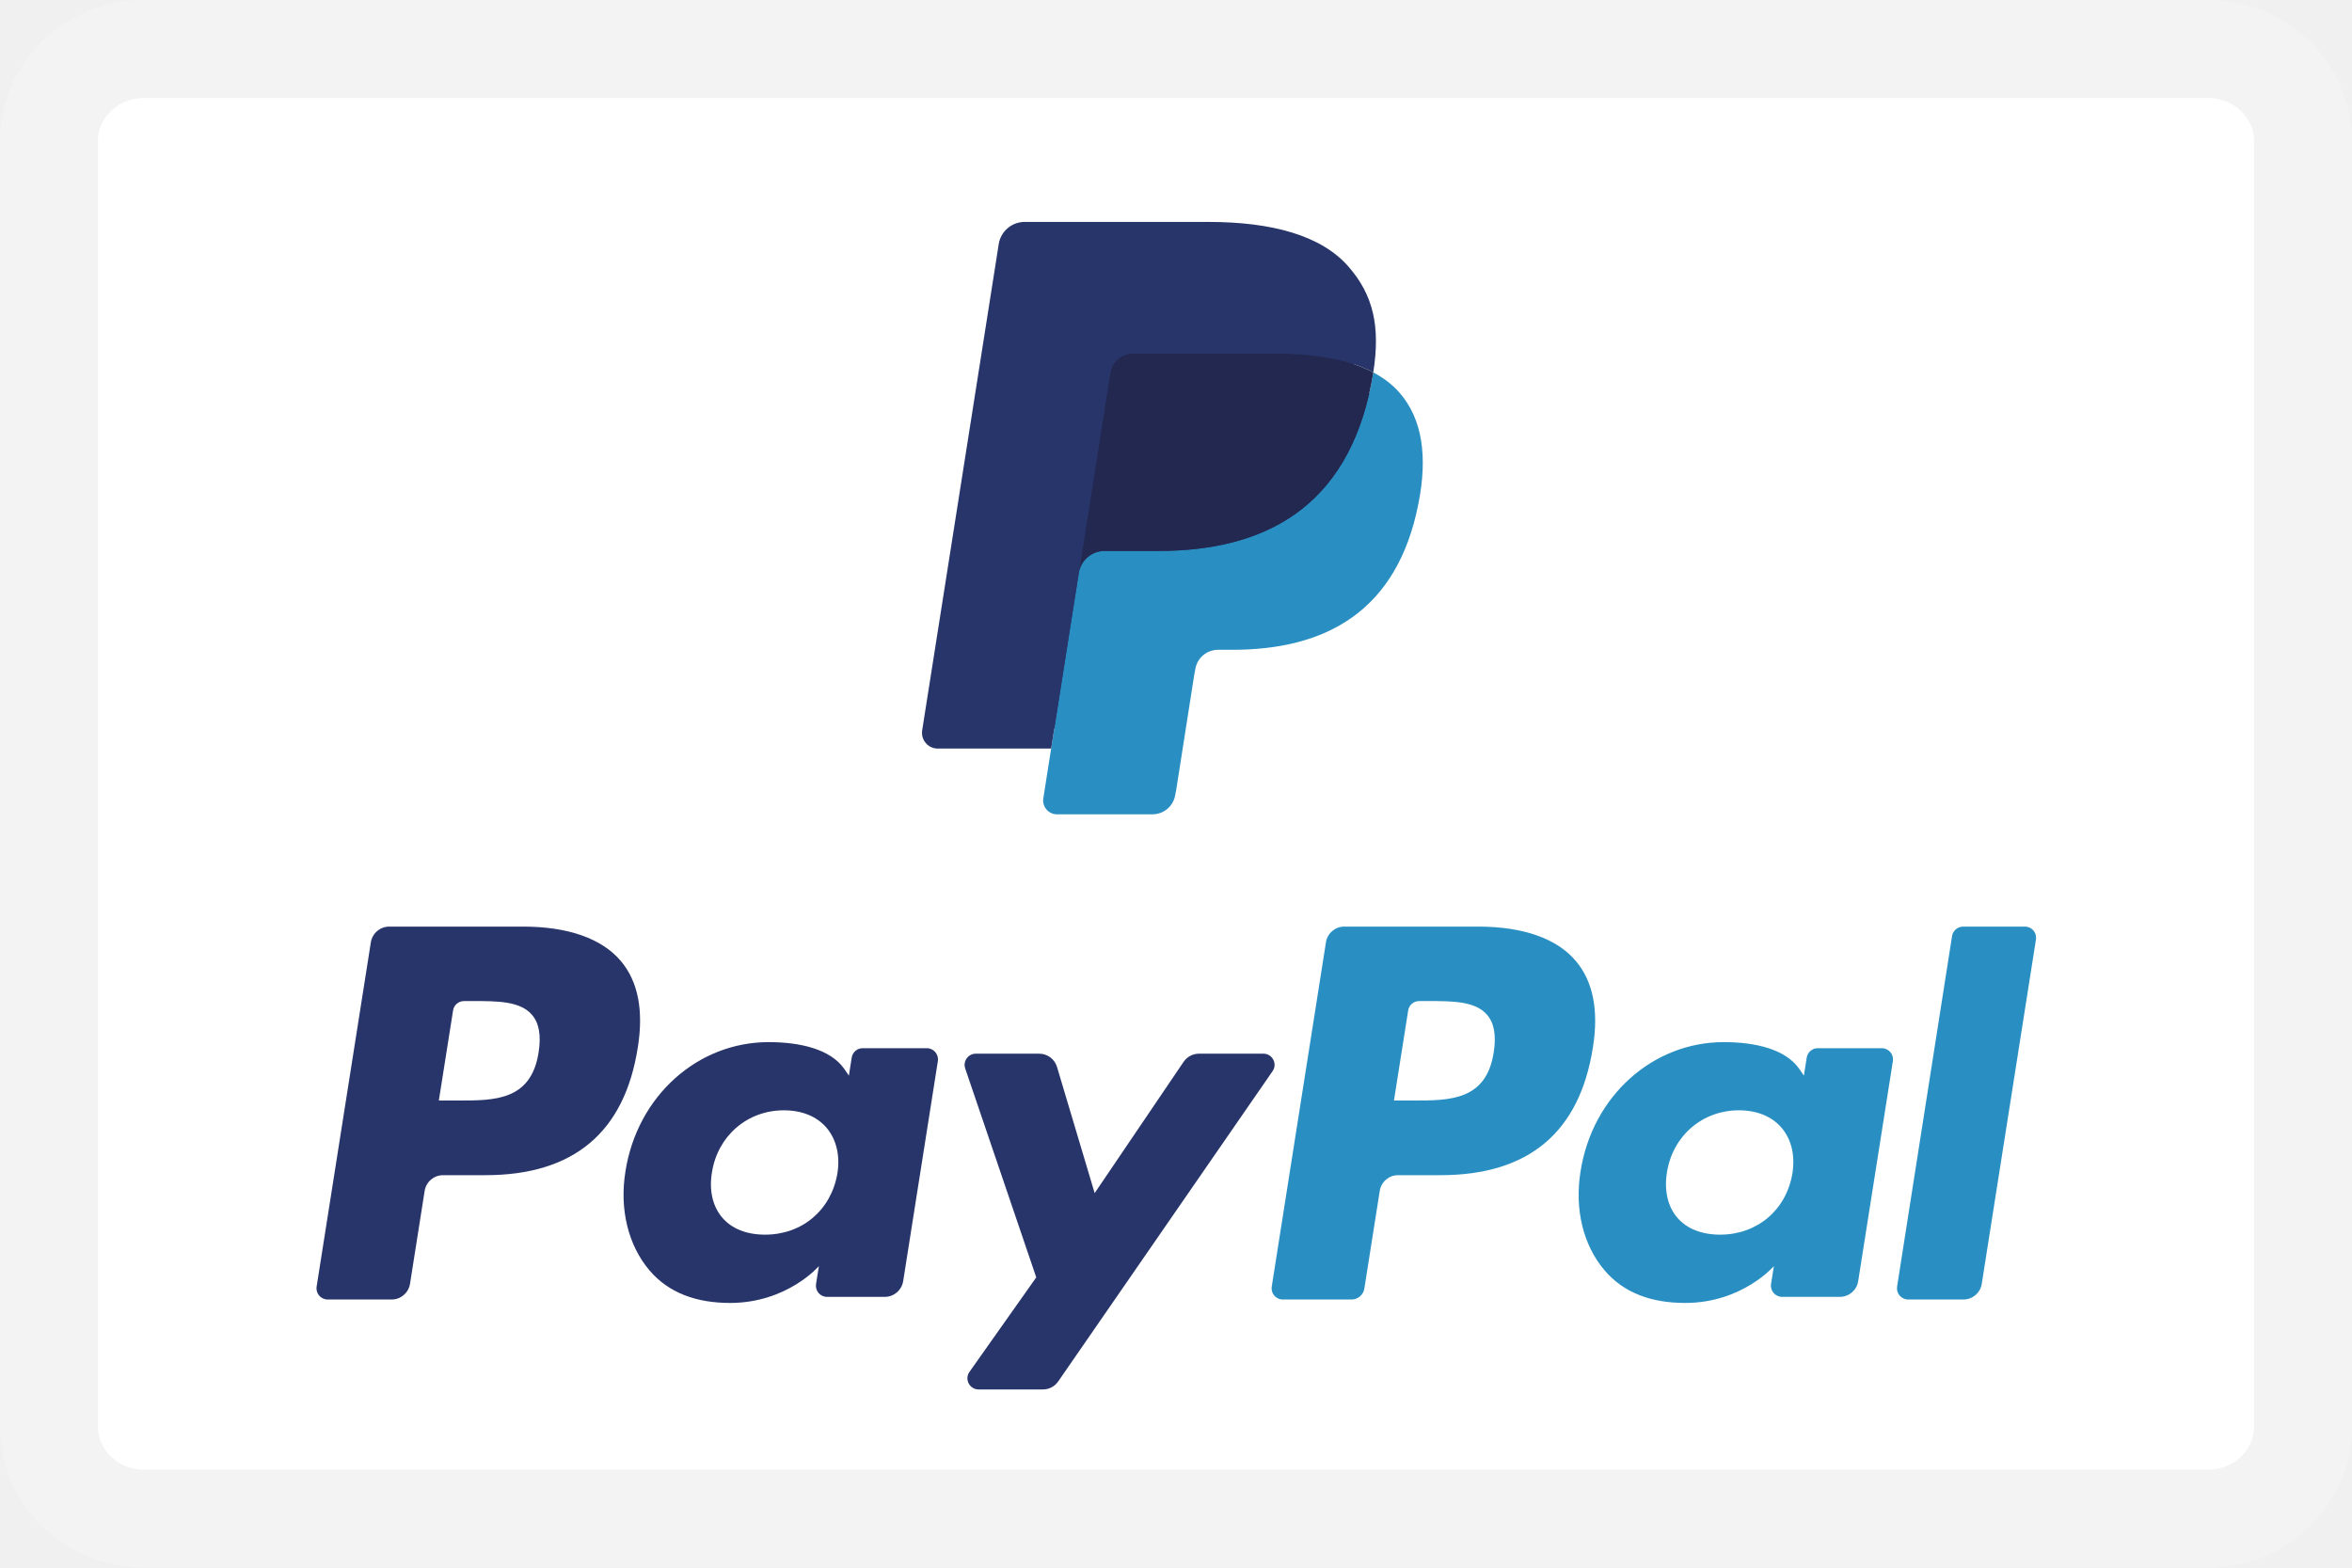
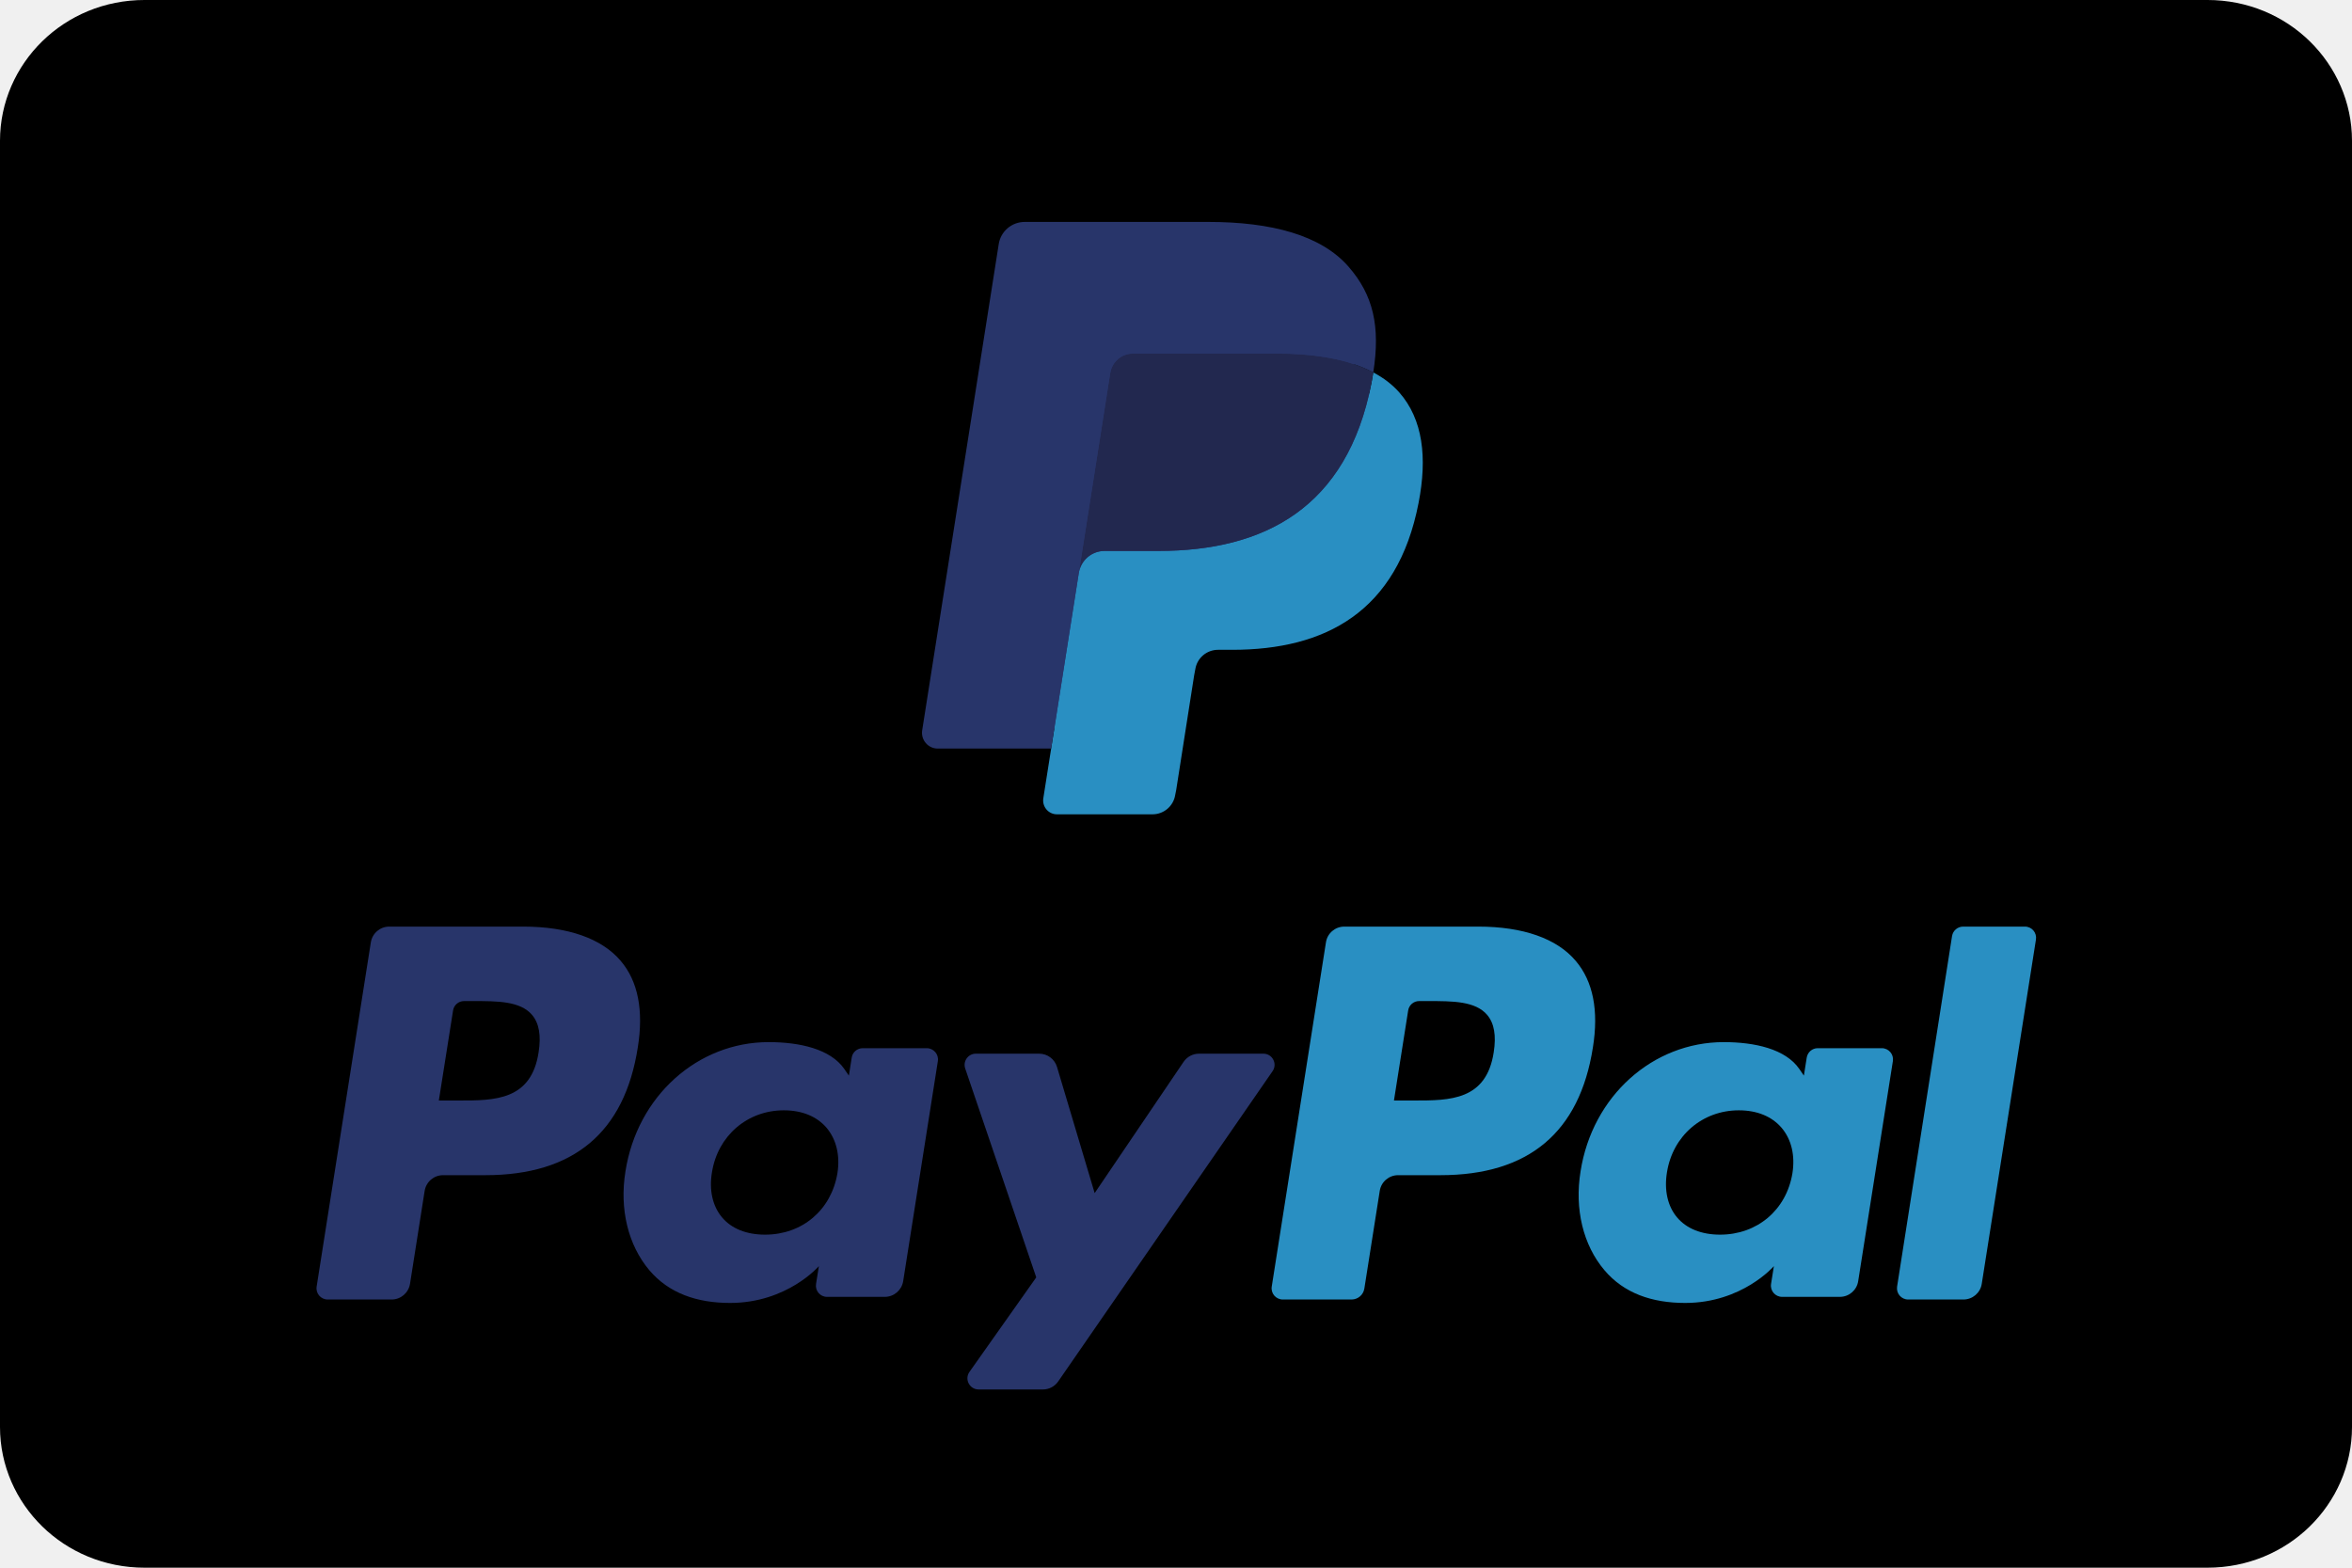
<svg xmlns="http://www.w3.org/2000/svg" width="24" height="16" viewBox="0 0 24 16" fill="none">
  <g clip-path="url(#clip0_3663_10329)">
-     <path d="M1.474 0.5H22.526C23.076 0.5 23.5 0.931 23.5 1.436V14.565C23.5 15.069 23.076 15.5 22.526 15.5H1.474C0.924 15.5 0.5 15.069 0.5 14.565V1.436C0.5 0.931 0.924 0.5 1.474 0.5Z" fill="white" stroke="#F3F3F3" />
+     <path d="M1.474 0.5H22.526C23.076 0.5 23.5 0.931 23.5 1.436V14.565C23.5 15.069 23.076 15.5 22.526 15.5H1.474C0.924 15.5 0.5 15.069 0.5 14.565V1.436C0.5 0.931 0.924 0.5 1.474 0.5Z" fill="currentColor" stroke="currentColor" />
    <path fill-rule="evenodd" clip-rule="evenodd" d="M10.86 8.106L10.964 7.44L10.732 7.435H9.62L10.393 2.523C10.395 2.509 10.403 2.495 10.414 2.485C10.425 2.475 10.44 2.47 10.455 2.47H12.329C12.951 2.47 13.381 2.6 13.605 2.856C13.71 2.976 13.777 3.102 13.809 3.24C13.843 3.385 13.844 3.558 13.811 3.77L13.809 3.785V3.921L13.914 3.98C14.002 4.027 14.072 4.081 14.126 4.143C14.216 4.246 14.274 4.376 14.299 4.531C14.324 4.691 14.316 4.88 14.274 5.095C14.226 5.342 14.149 5.557 14.044 5.732C13.948 5.895 13.825 6.029 13.68 6.133C13.54 6.232 13.375 6.307 13.188 6.355C13.007 6.403 12.801 6.427 12.575 6.427H12.429C12.325 6.427 12.223 6.464 12.144 6.532C12.064 6.601 12.011 6.695 11.995 6.798L11.984 6.858L11.8 8.031L11.791 8.074C11.789 8.088 11.785 8.094 11.78 8.099C11.775 8.103 11.767 8.106 11.76 8.106H10.86Z" fill="#28356A" />
    <path fill-rule="evenodd" clip-rule="evenodd" d="M14.013 3.801C14.008 3.837 14.001 3.873 13.994 3.911C13.747 5.184 12.901 5.623 11.821 5.623H11.271C11.139 5.623 11.028 5.719 11.008 5.85L10.646 8.148C10.633 8.234 10.699 8.311 10.785 8.311H11.76C11.876 8.311 11.974 8.227 11.992 8.113L12.002 8.063L12.185 6.894L12.197 6.83C12.215 6.716 12.313 6.632 12.429 6.632H12.575C13.52 6.632 14.259 6.247 14.475 5.134C14.566 4.669 14.519 4.28 14.28 4.007C14.208 3.925 14.118 3.856 14.013 3.801Z" fill="#298FC2" />
    <path fill-rule="evenodd" clip-rule="evenodd" d="M13.755 3.697C13.717 3.686 13.678 3.676 13.638 3.667C13.598 3.659 13.556 3.651 13.514 3.644C13.366 3.62 13.204 3.608 13.03 3.608H11.561C11.524 3.608 11.49 3.617 11.459 3.631C11.392 3.664 11.341 3.728 11.329 3.807L11.017 5.792L11.008 5.85C11.028 5.719 11.139 5.623 11.271 5.623H11.821C12.901 5.623 13.747 5.183 13.994 3.911C14.001 3.873 14.008 3.837 14.013 3.801C13.95 3.768 13.883 3.739 13.81 3.715C13.792 3.709 13.773 3.703 13.755 3.697Z" fill="#22284F" />
    <path fill-rule="evenodd" clip-rule="evenodd" d="M11.329 3.807C11.341 3.728 11.392 3.664 11.459 3.632C11.49 3.617 11.524 3.609 11.561 3.609H13.03C13.204 3.609 13.366 3.62 13.514 3.644C13.556 3.651 13.598 3.659 13.638 3.668C13.678 3.677 13.717 3.687 13.755 3.698C13.773 3.703 13.792 3.709 13.81 3.715C13.883 3.739 13.951 3.768 14.013 3.801C14.087 3.331 14.013 3.01 13.759 2.72C13.48 2.401 12.975 2.265 12.33 2.265H10.456C10.324 2.265 10.211 2.361 10.191 2.492L9.41 7.454C9.395 7.552 9.47 7.64 9.569 7.64H10.726L11.329 3.807Z" fill="#28356A" />
    <path fill-rule="evenodd" clip-rule="evenodd" d="M5.338 9.457H3.972C3.878 9.457 3.799 9.525 3.784 9.618L3.231 13.131C3.22 13.201 3.274 13.263 3.344 13.263H3.996C4.09 13.263 4.169 13.195 4.184 13.102L4.333 12.155C4.348 12.062 4.427 11.994 4.521 11.994H4.953C5.853 11.994 6.373 11.557 6.508 10.691C6.569 10.313 6.511 10.015 6.334 9.807C6.14 9.578 5.795 9.457 5.338 9.457ZM5.496 10.74C5.421 11.232 5.046 11.232 4.684 11.232H4.478L4.623 10.314C4.631 10.258 4.679 10.217 4.735 10.217H4.83C5.076 10.217 5.309 10.217 5.429 10.358C5.501 10.443 5.523 10.568 5.496 10.74Z" fill="#28356A" />
    <path fill-rule="evenodd" clip-rule="evenodd" d="M9.457 10.698H8.803C8.747 10.698 8.699 10.739 8.691 10.794L8.662 10.978L8.616 10.911C8.474 10.705 8.158 10.636 7.843 10.636C7.12 10.636 6.502 11.185 6.382 11.956C6.32 12.34 6.409 12.707 6.626 12.964C6.825 13.199 7.111 13.298 7.45 13.298C8.033 13.298 8.356 12.922 8.356 12.922L8.327 13.104C8.316 13.174 8.369 13.236 8.439 13.236H9.028C9.122 13.236 9.201 13.168 9.216 13.076L9.57 10.83C9.581 10.761 9.527 10.698 9.457 10.698ZM8.545 11.975C8.482 12.35 8.186 12.601 7.807 12.601C7.617 12.601 7.465 12.54 7.368 12.425C7.271 12.31 7.234 12.146 7.265 11.964C7.324 11.592 7.626 11.332 7.998 11.332C8.184 11.332 8.335 11.394 8.435 11.511C8.534 11.629 8.574 11.793 8.545 11.975Z" fill="#28356A" />
    <path fill-rule="evenodd" clip-rule="evenodd" d="M12.892 10.754H12.234C12.172 10.754 12.113 10.785 12.077 10.838L11.17 12.177L10.786 10.89C10.762 10.809 10.688 10.754 10.604 10.754H9.957C9.879 10.754 9.824 10.831 9.849 10.905L10.574 13.037L9.893 14.001C9.839 14.076 9.893 14.181 9.986 14.181H10.642C10.705 14.181 10.763 14.15 10.798 14.099L12.985 10.933C13.038 10.858 12.984 10.754 12.892 10.754Z" fill="#28356A" />
    <path fill-rule="evenodd" clip-rule="evenodd" d="M15.084 9.457H13.717C13.624 9.457 13.544 9.525 13.53 9.618L12.977 13.131C12.966 13.201 13.02 13.263 13.09 13.263H13.791C13.856 13.263 13.912 13.216 13.922 13.151L14.079 12.155C14.093 12.062 14.173 11.994 14.266 11.994H14.698C15.599 11.994 16.118 11.557 16.254 10.691C16.315 10.313 16.256 10.015 16.079 9.807C15.886 9.578 15.541 9.457 15.084 9.457ZM15.242 10.74C15.167 11.232 14.792 11.232 14.43 11.232H14.224L14.369 10.314C14.377 10.258 14.425 10.217 14.481 10.217H14.576C14.822 10.217 15.055 10.217 15.175 10.358C15.247 10.443 15.269 10.568 15.242 10.74Z" fill="#298FC2" />
    <path fill-rule="evenodd" clip-rule="evenodd" d="M19.202 10.698H18.548C18.492 10.698 18.445 10.739 18.436 10.794L18.407 10.978L18.361 10.911C18.22 10.705 17.904 10.636 17.589 10.636C16.866 10.636 16.248 11.185 16.128 11.956C16.066 12.34 16.154 12.707 16.372 12.964C16.571 13.199 16.856 13.298 17.196 13.298C17.778 13.298 18.101 12.922 18.101 12.922L18.072 13.104C18.061 13.174 18.115 13.236 18.185 13.236H18.774C18.867 13.236 18.947 13.168 18.961 13.076L19.315 10.83C19.326 10.761 19.273 10.698 19.202 10.698ZM18.29 11.975C18.228 12.35 17.93 12.601 17.552 12.601C17.363 12.601 17.21 12.54 17.113 12.425C17.016 12.31 16.98 12.146 17.01 11.964C17.069 11.592 17.371 11.332 17.743 11.332C17.929 11.332 18.08 11.394 18.18 11.511C18.28 11.629 18.319 11.793 18.29 11.975Z" fill="#298FC2" />
    <path fill-rule="evenodd" clip-rule="evenodd" d="M19.919 9.553L19.358 13.132C19.348 13.201 19.401 13.263 19.471 13.263H20.035C20.128 13.263 20.208 13.195 20.222 13.103L20.775 9.589C20.786 9.52 20.733 9.457 20.663 9.457H20.032C19.976 9.457 19.928 9.498 19.919 9.553Z" fill="#298FC2" />
  </g>
  <defs>
    <clipPath id="clip0_3663_10329">
      <rect width="24" height="16" fill="white" />
    </clipPath>
  </defs>
</svg>
